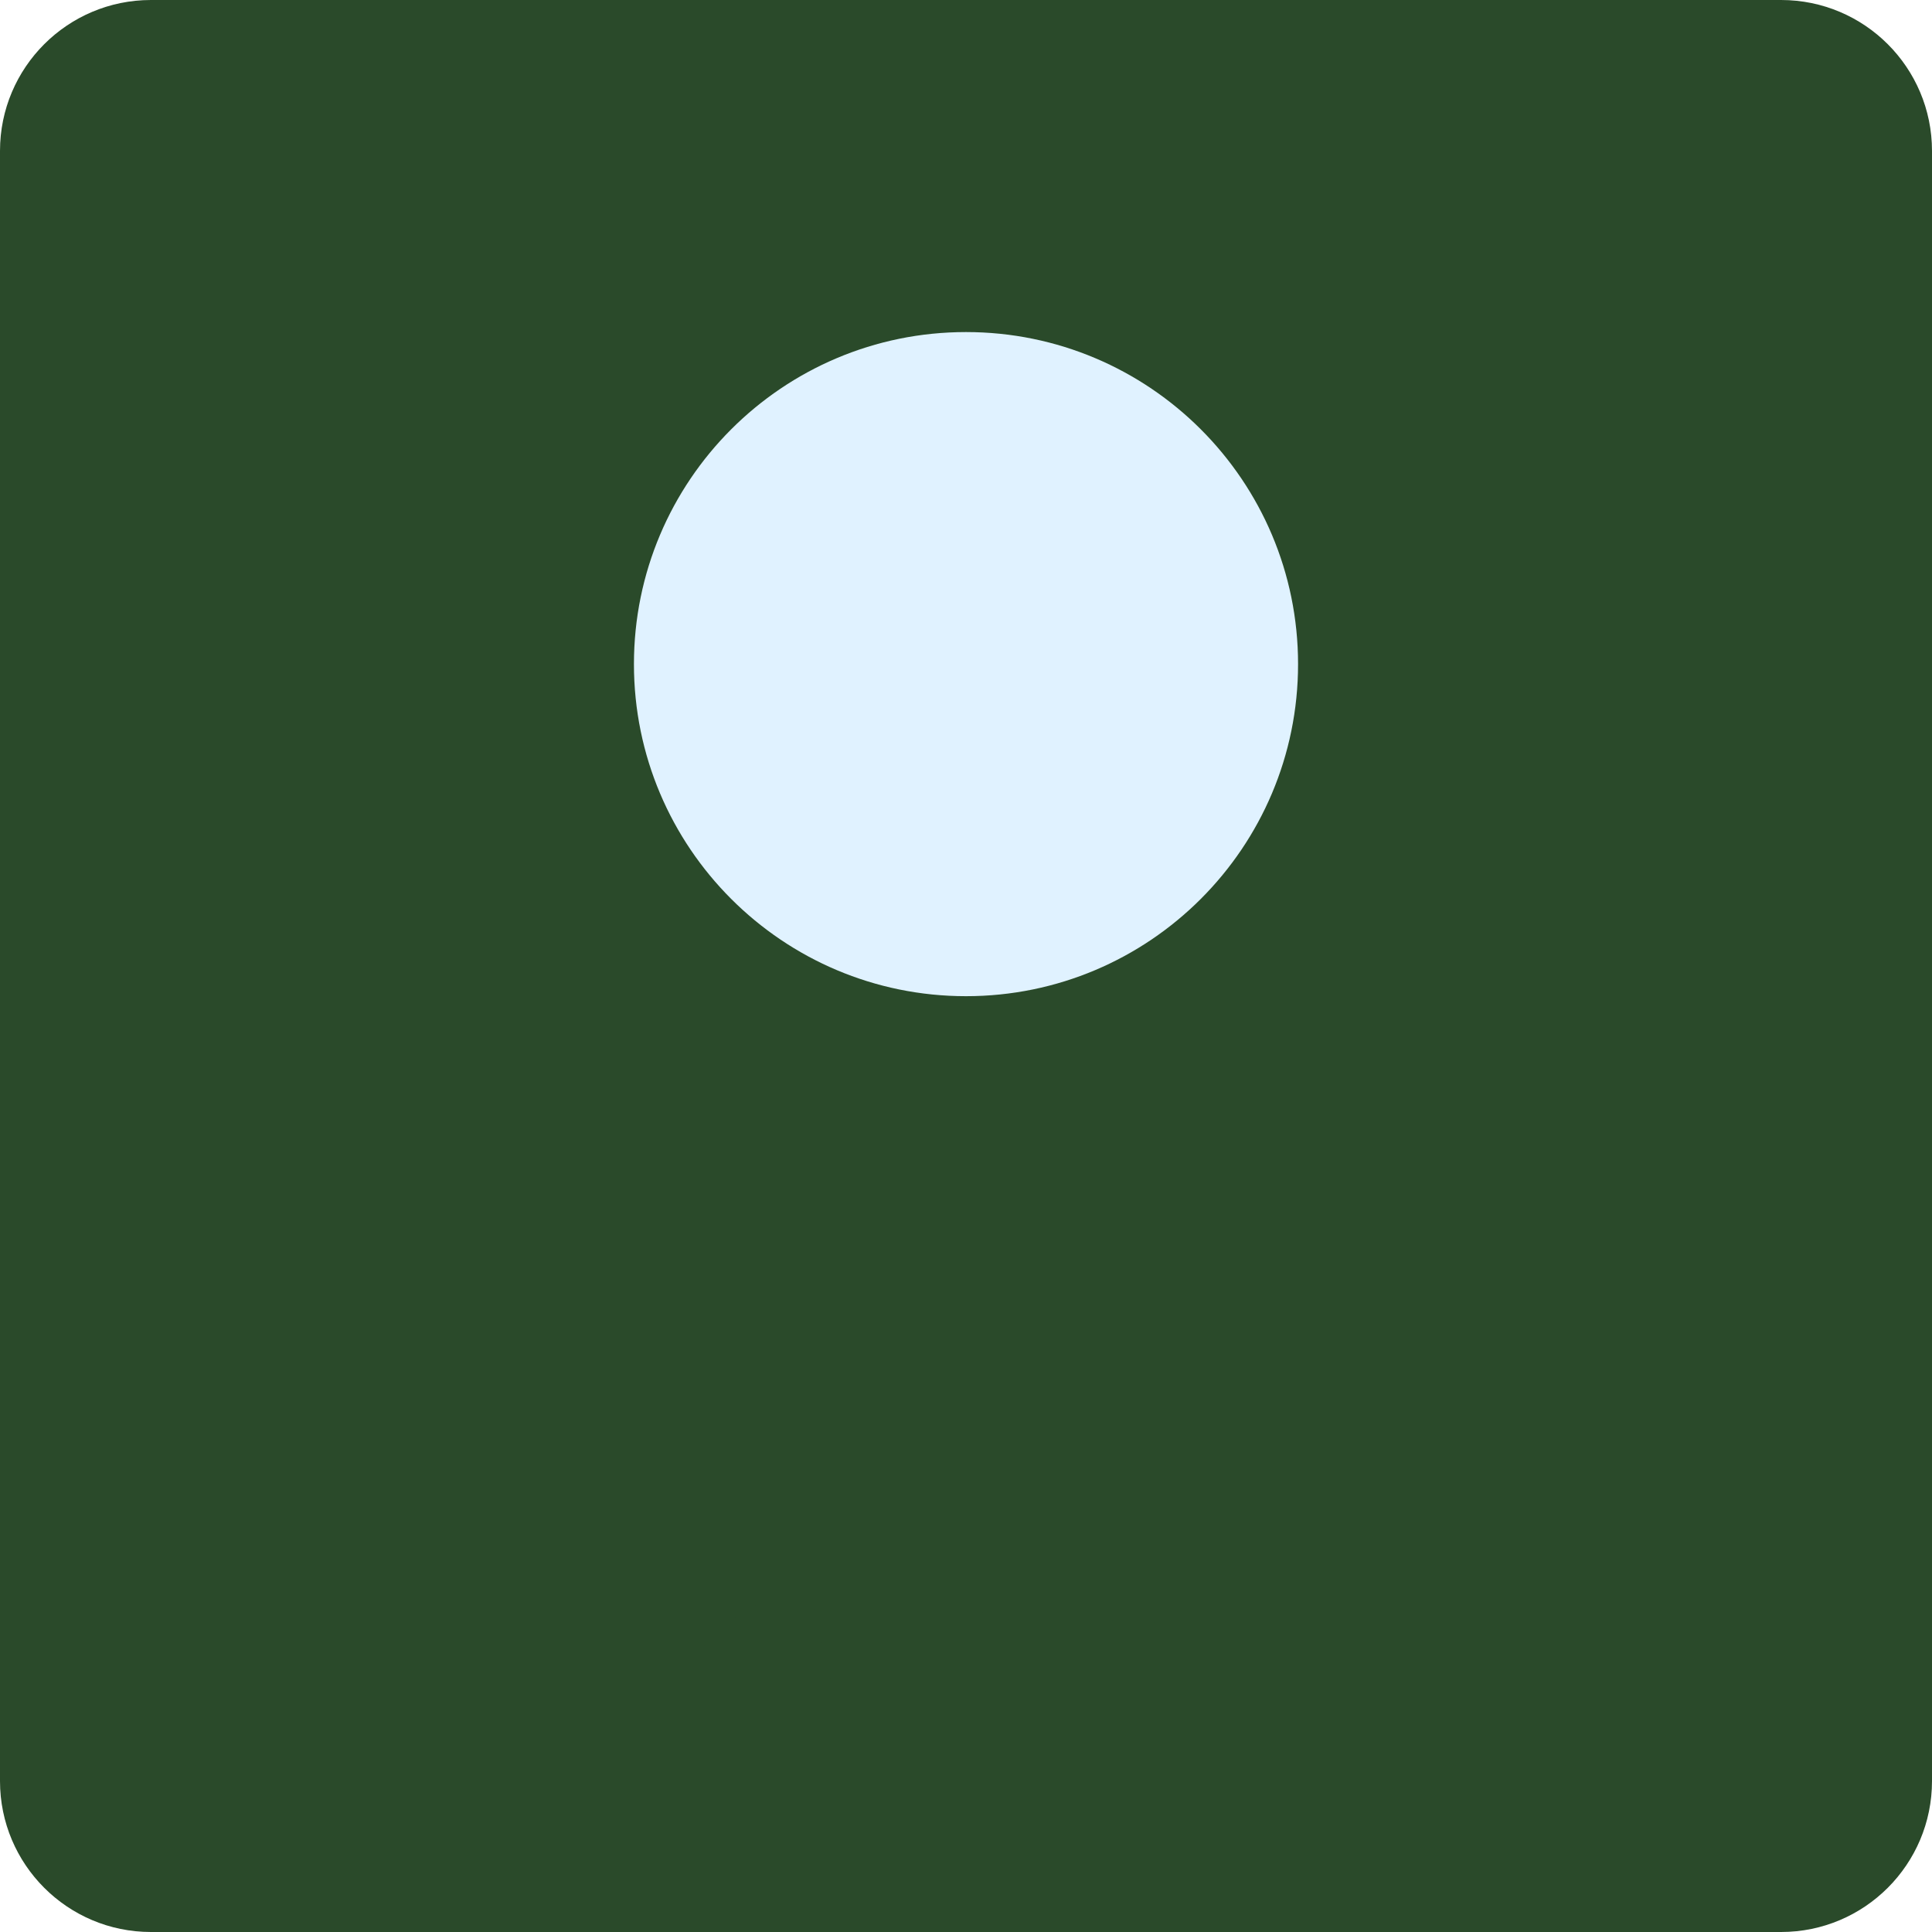
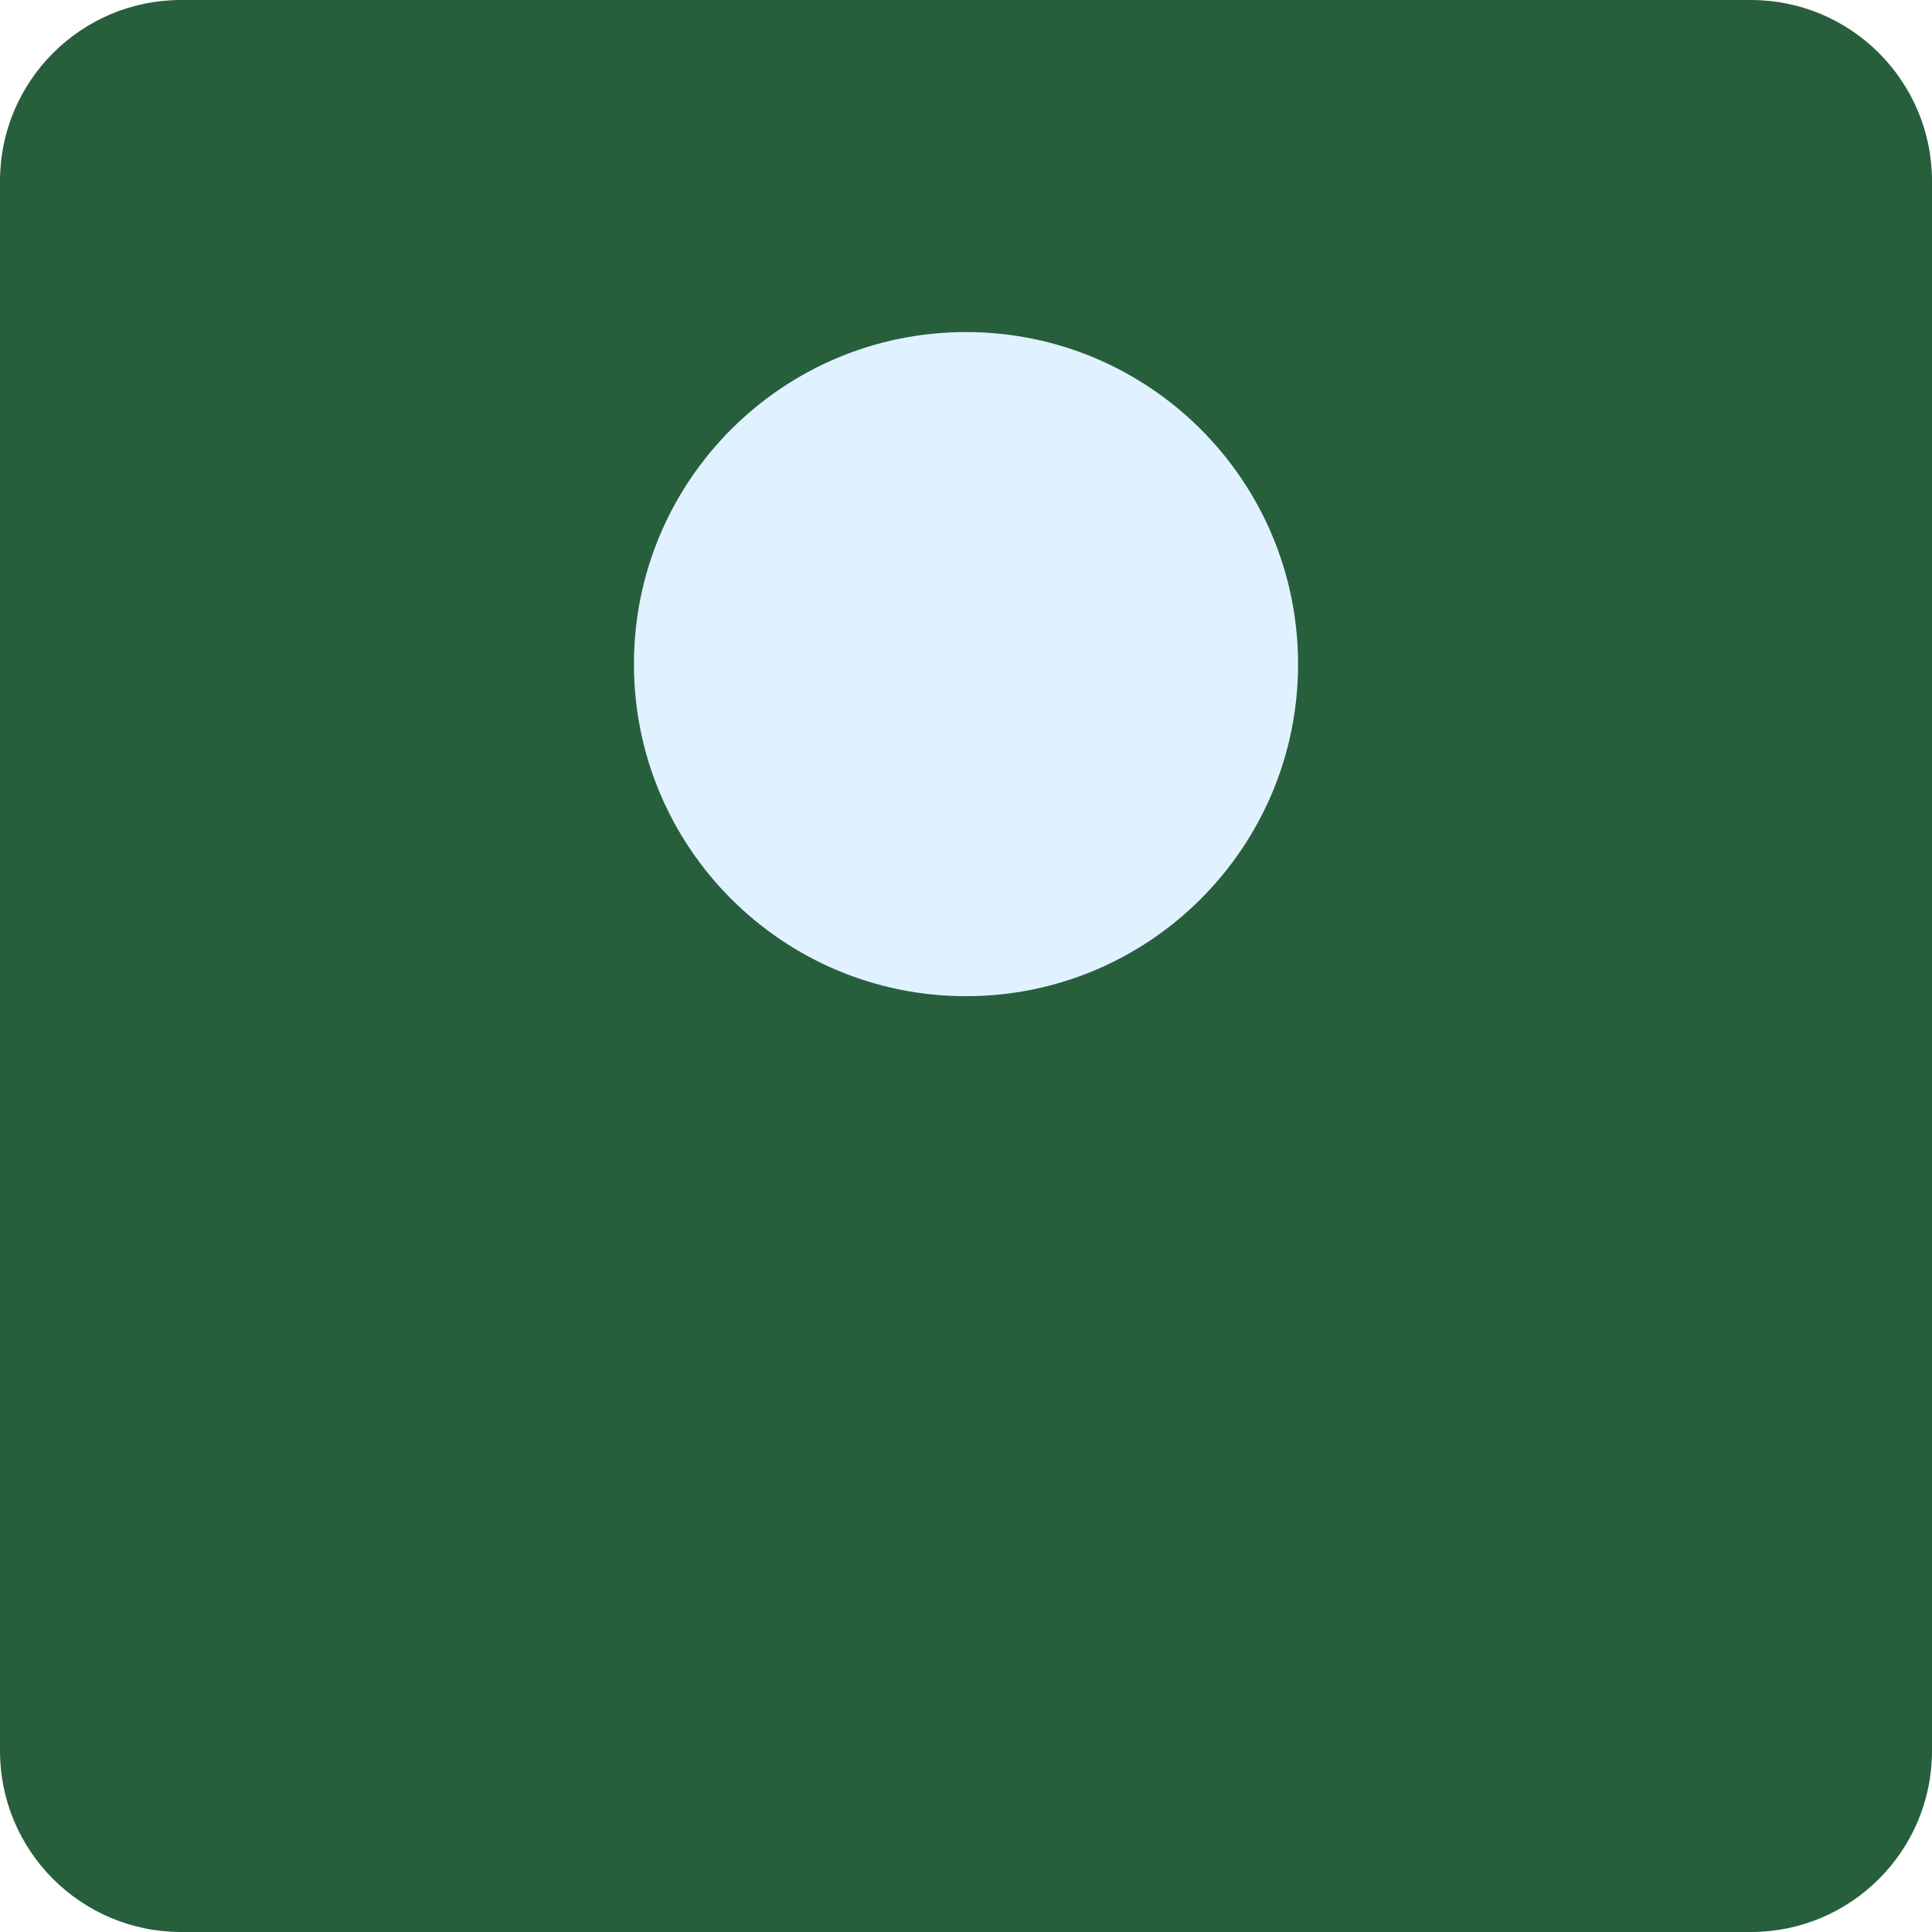
<svg xmlns="http://www.w3.org/2000/svg" width="256" height="256">
-   <rect width="100%" height="100%" rx="20" fill="#2a4a2a" />
+   <rect width="100%" height="100%" rx="24" fill="#275f3d" />
  <circle cx="128" cy="88" r="44" fill="#e0f2ff" />
-   <text x="128" y="224" font-size="20" text-anchor="middle" fill="#2a4a2a" font-family="sans-serif">Manager</text>
+   <text x="128" y="224" font-size="18" text-anchor="middle" fill="#275f3d">Manager</text>
</svg>
